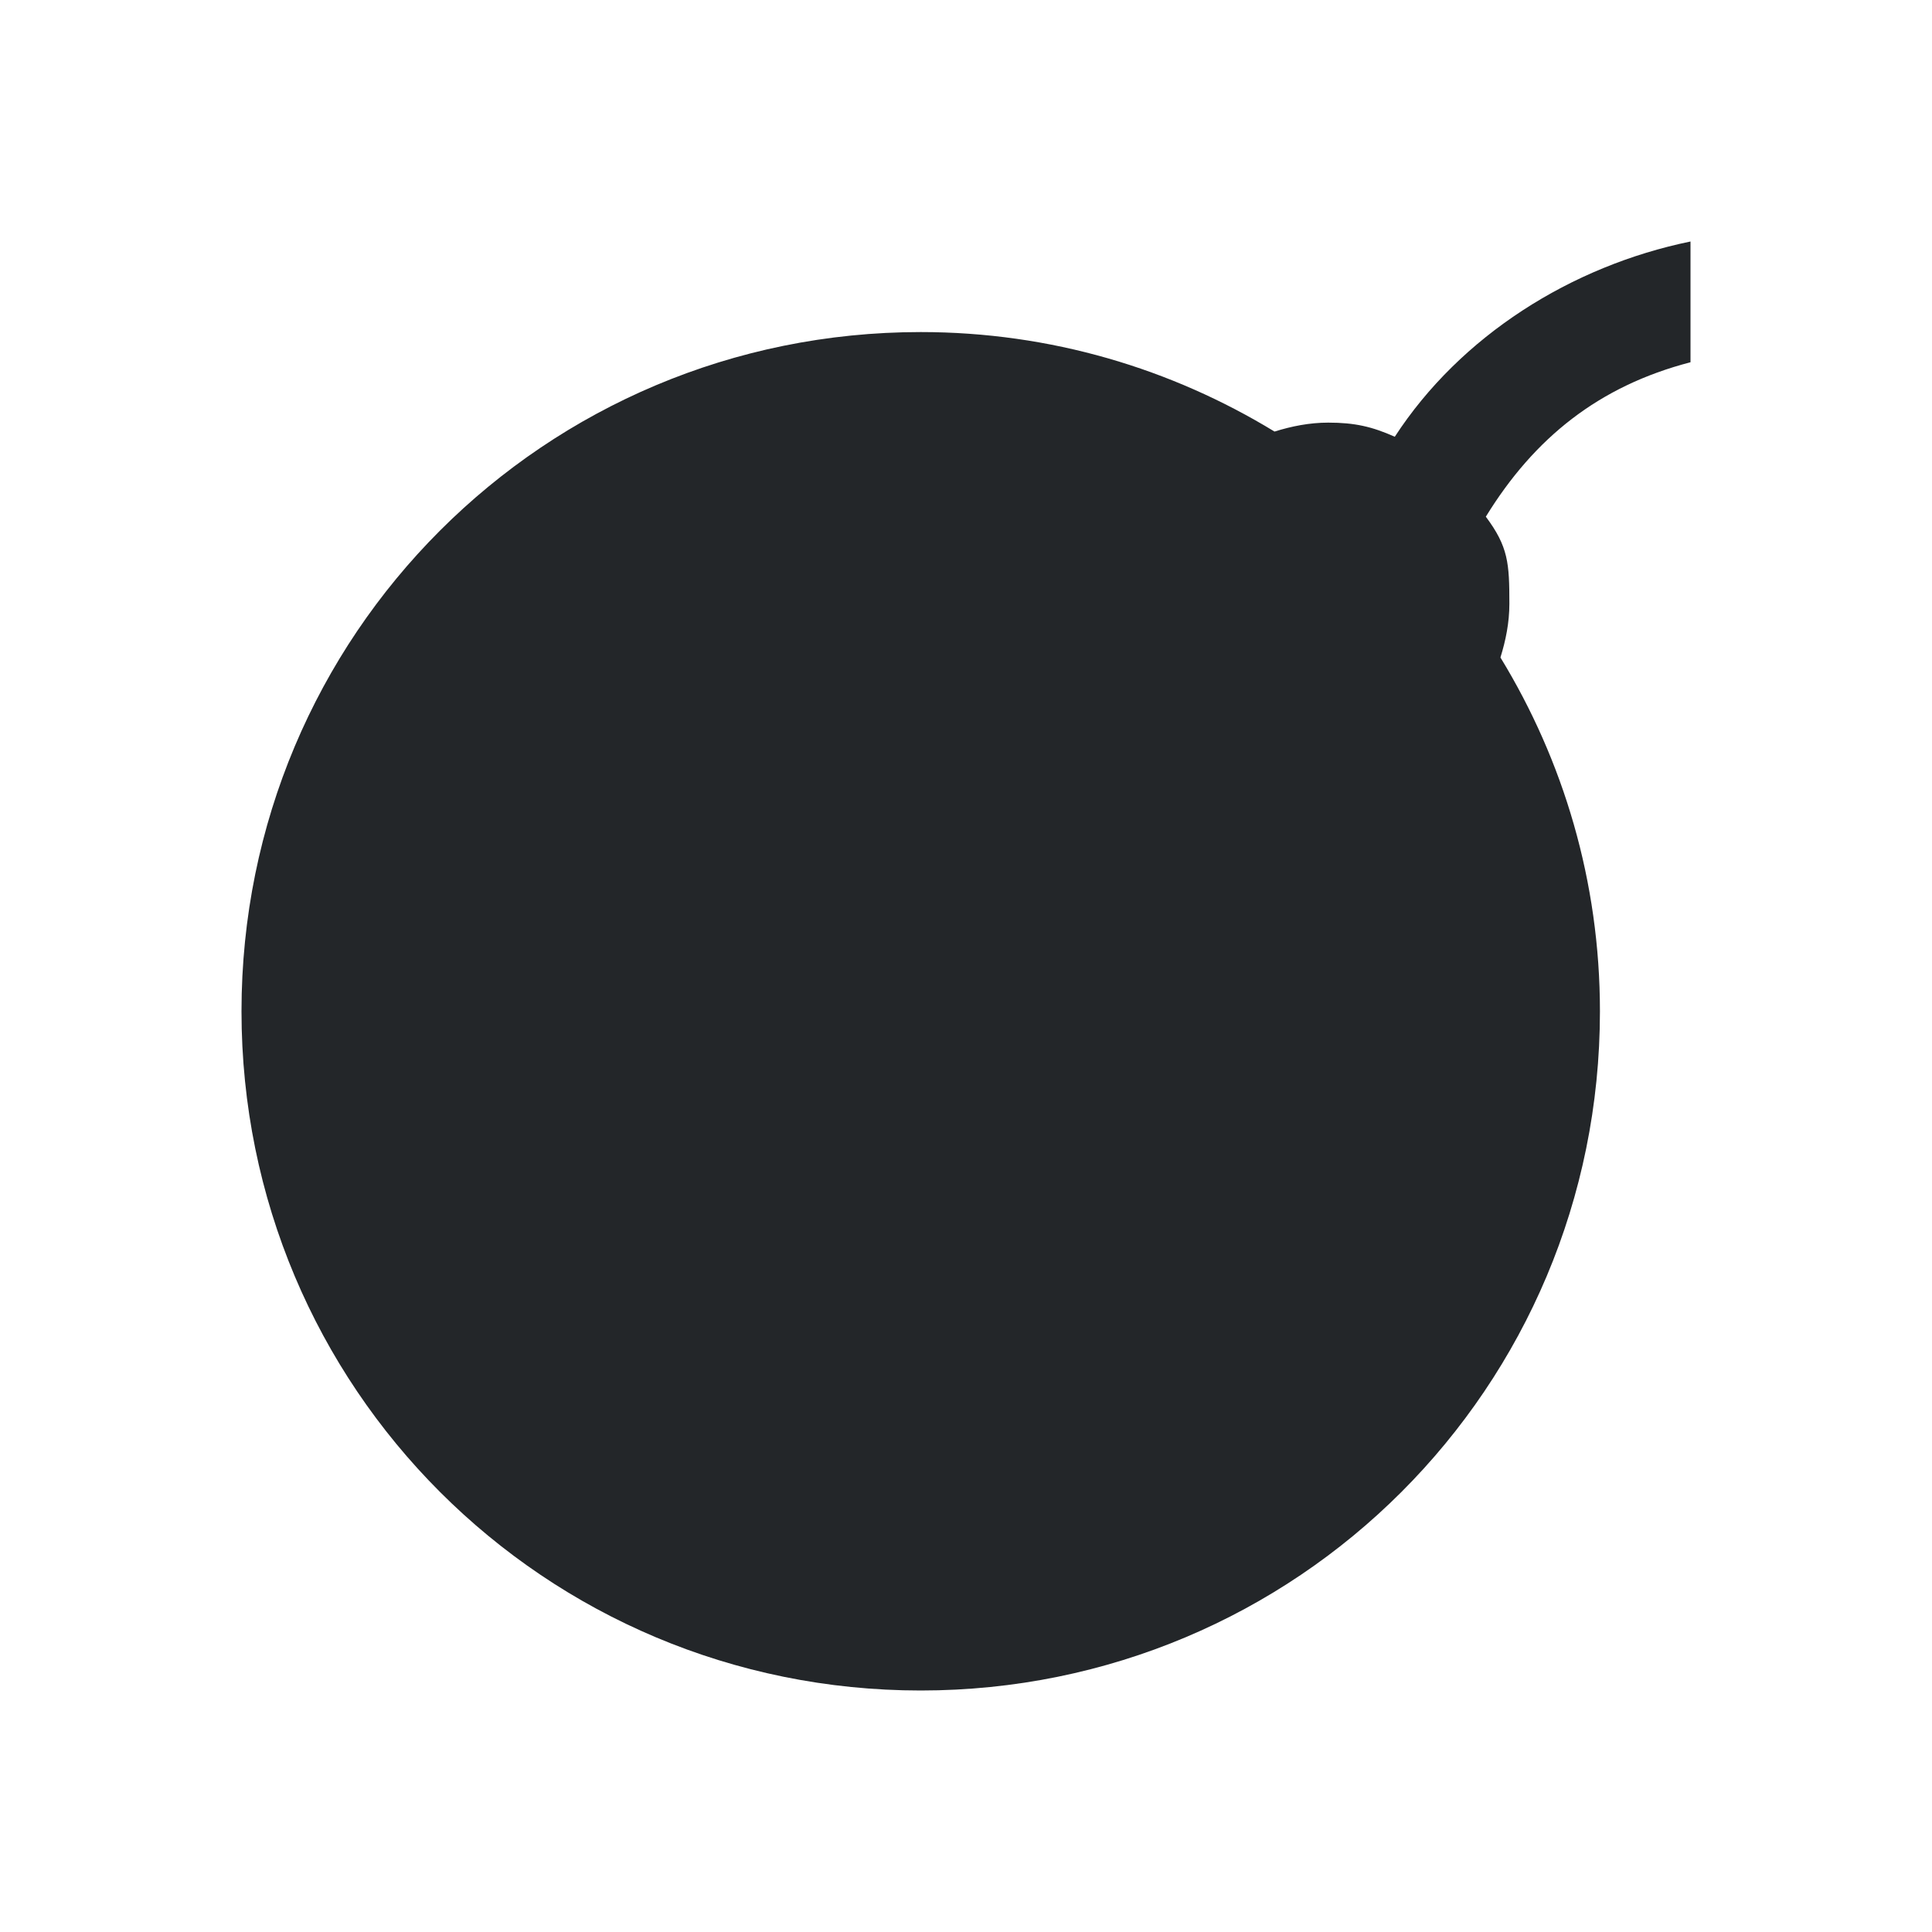
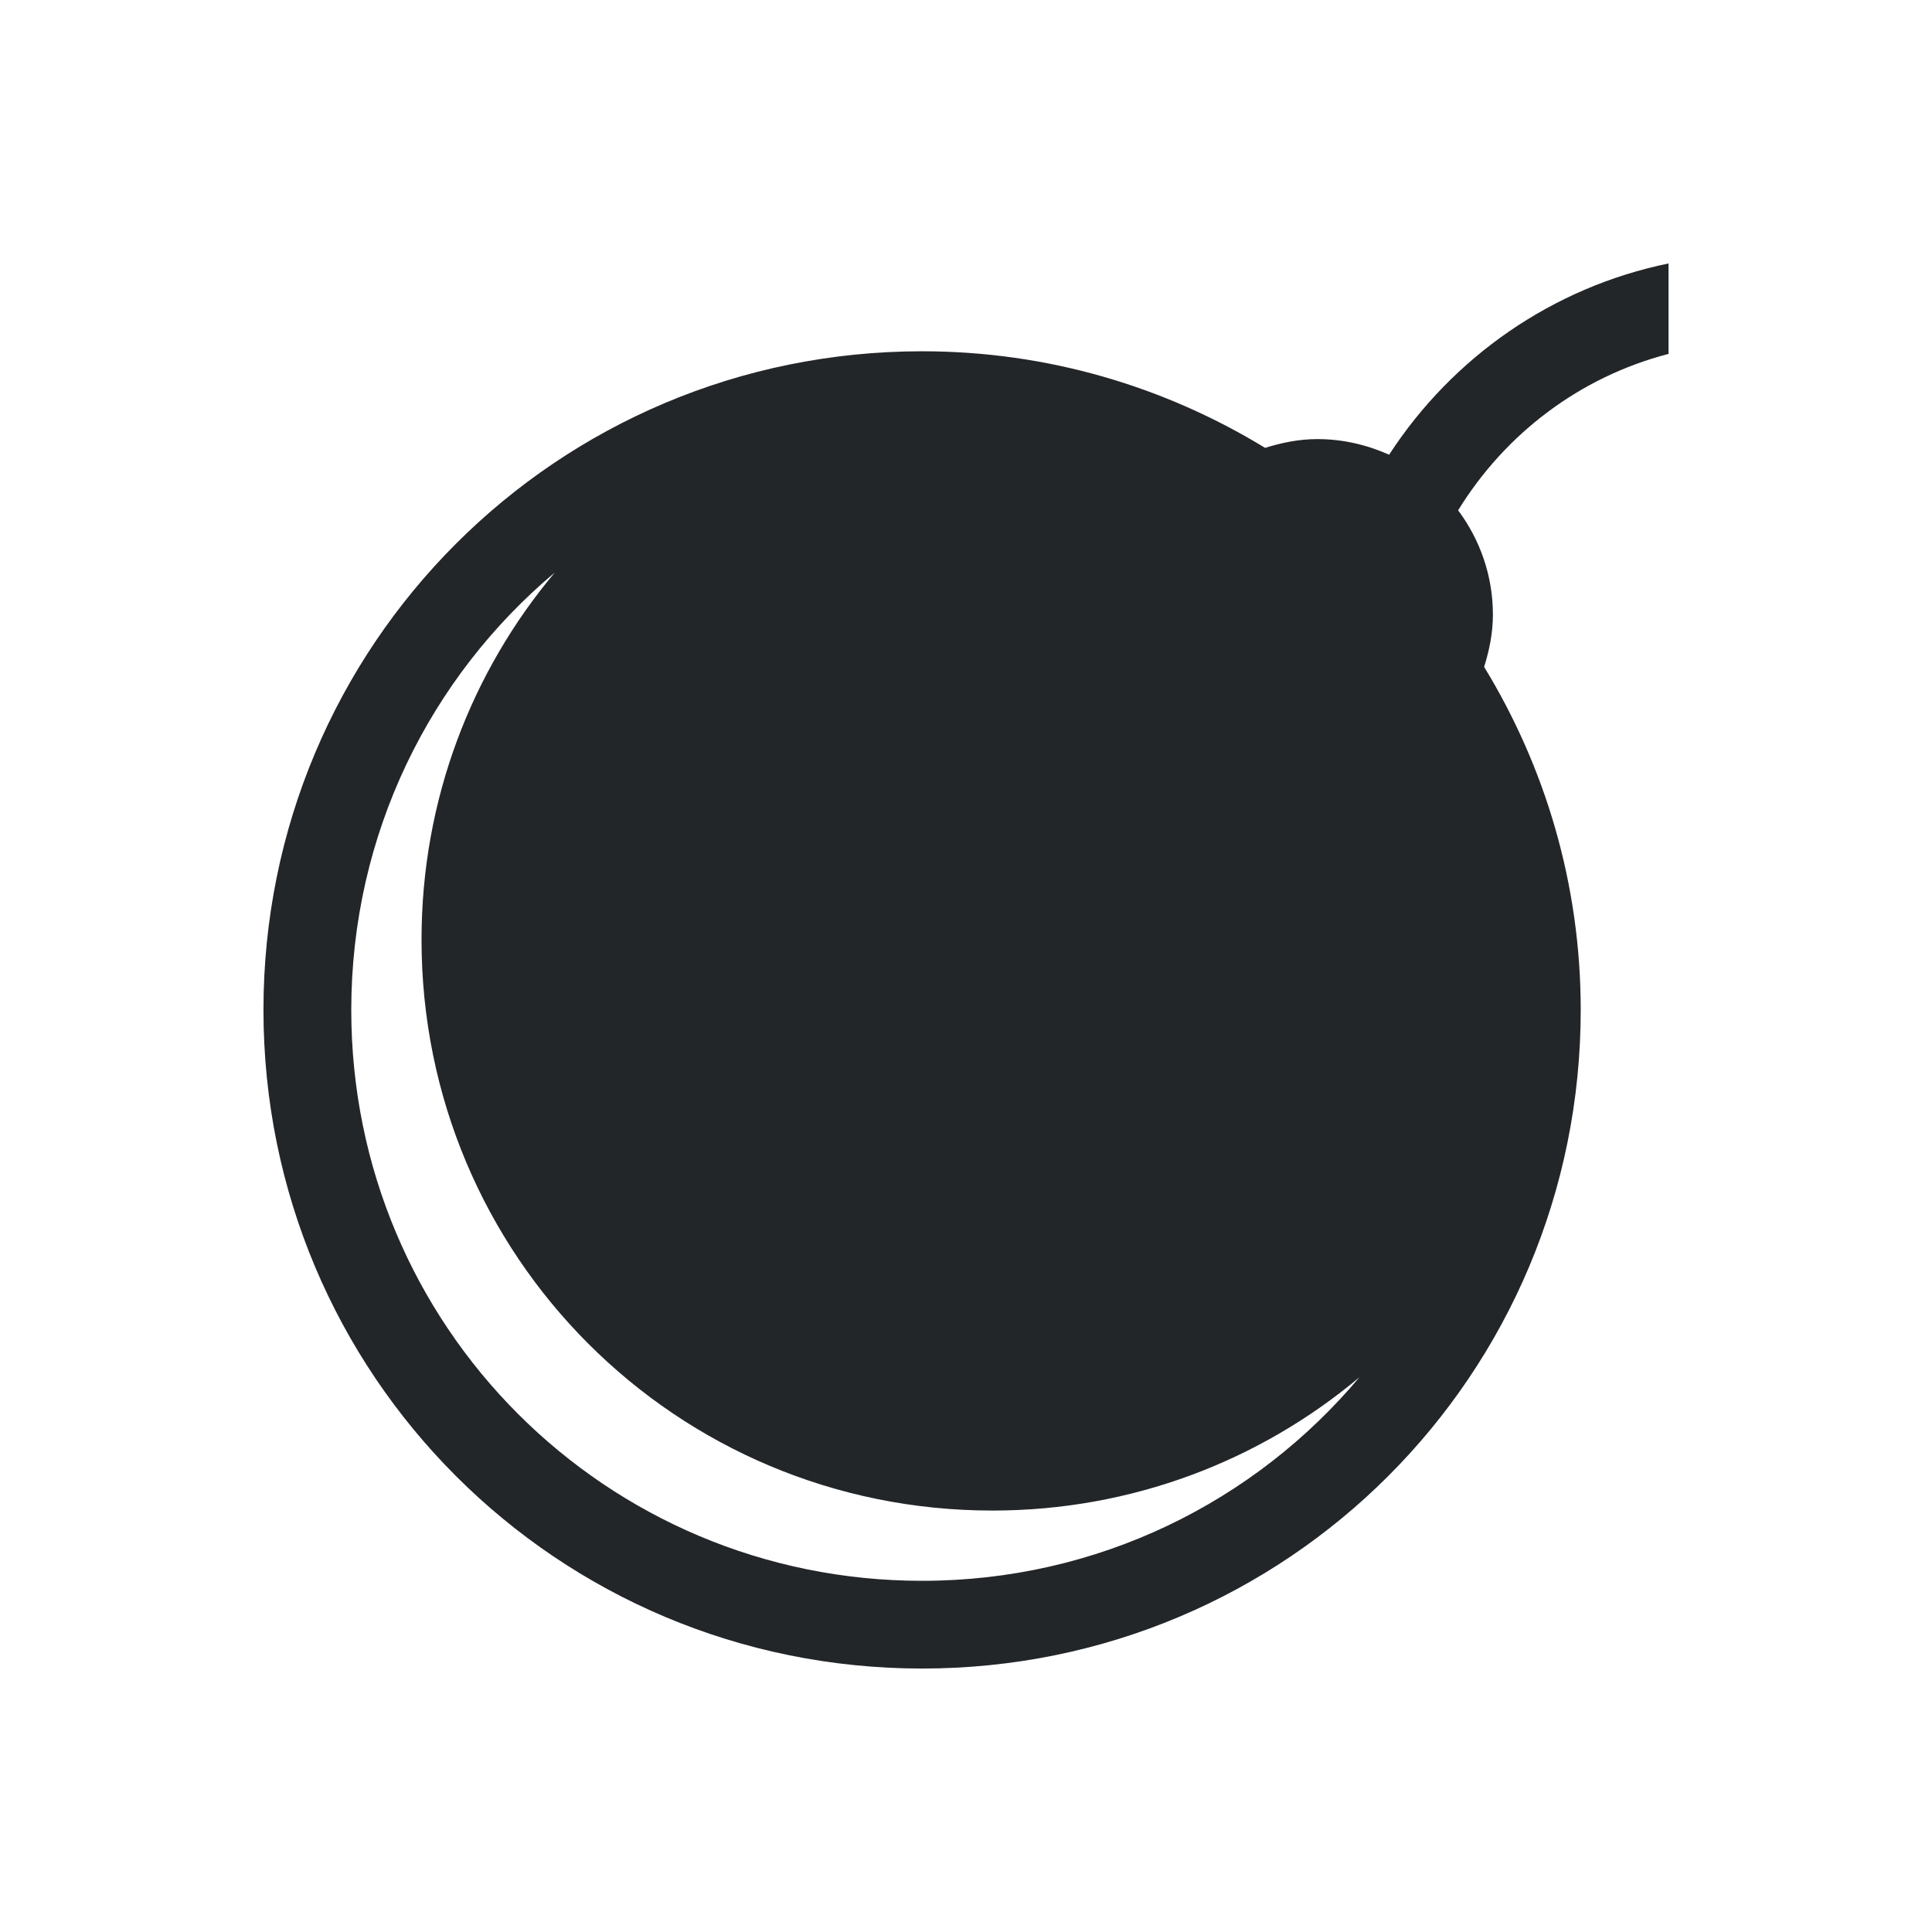
- <svg xmlns="http://www.w3.org/2000/svg" viewBox="0 0 16 16">
+ <svg xmlns="http://www.w3.org/2000/svg" viewBox="0 0 22 22">
  <defs id="defs3051">
    <style type="text/css" id="current-color-scheme">
      .ColorScheme-Text {
        color:#232629;
      }
      </style>
  </defs>
-   <path style="fill:currentColor;fill-opacity:1;stroke:none" d="M 14 2 C 13.011 2.203 12.094 2.782 11.551 3.617 C 11.363 3.533 11.219 3.5 11 3.5 C 10.844 3.5 10.696 3.53 10.555 3.574 C 9.702 3.054 8.702 2.75 7.625 2.75 C 4.509 2.75 2 5.259 2 8.375 C 2 11.491 4.509 14 7.625 14 C 10.741 14 13.25 11.491 13.25 8.375 C 13.25 7.299 12.947 6.298 12.426 5.445 C 12.47 5.303 12.5 5.156 12.5 5 C 12.5 4.664 12.491 4.528 12.305 4.279 C 12.707 3.625 13.242 3.197 14 3 L 14 2 z " class="ColorScheme-Text" />
+   <path style="fill:currentColor;fill-opacity:1;stroke:none" d="m19 3c-1.319.271-2.458 1.064-3.182 2.178-.25-.112-.525-.178-.818-.178-.209 0-.405.041-.594.1-1.137-.694-2.471-1.1-3.906-1.1-4.155 0-7.5 3.345-7.5 7.5 0 4.155 3.345 7.5 7.5 7.5 4.155 0 7.5-3.345 7.5-7.5 0-1.435-.406-2.769-1.1-3.906.059-.189.1-.385.1-.594 0-.448-.149-.857-.396-1.189.536-.872 1.386-1.519 2.396-1.781v-1.029m-12.682 3.518c-.948 1.129-1.518 2.586-1.518 4.182 0 3.601 2.899 6.5 6.5 6.5 1.595 0 3.051-.571 4.18-1.518-1.191 1.418-2.976 2.318-4.98 2.318-3.601 0-6.5-2.899-6.5-6.5 0-2.005.9-3.792 2.318-4.982" class="ColorScheme-Text" />
</svg>
